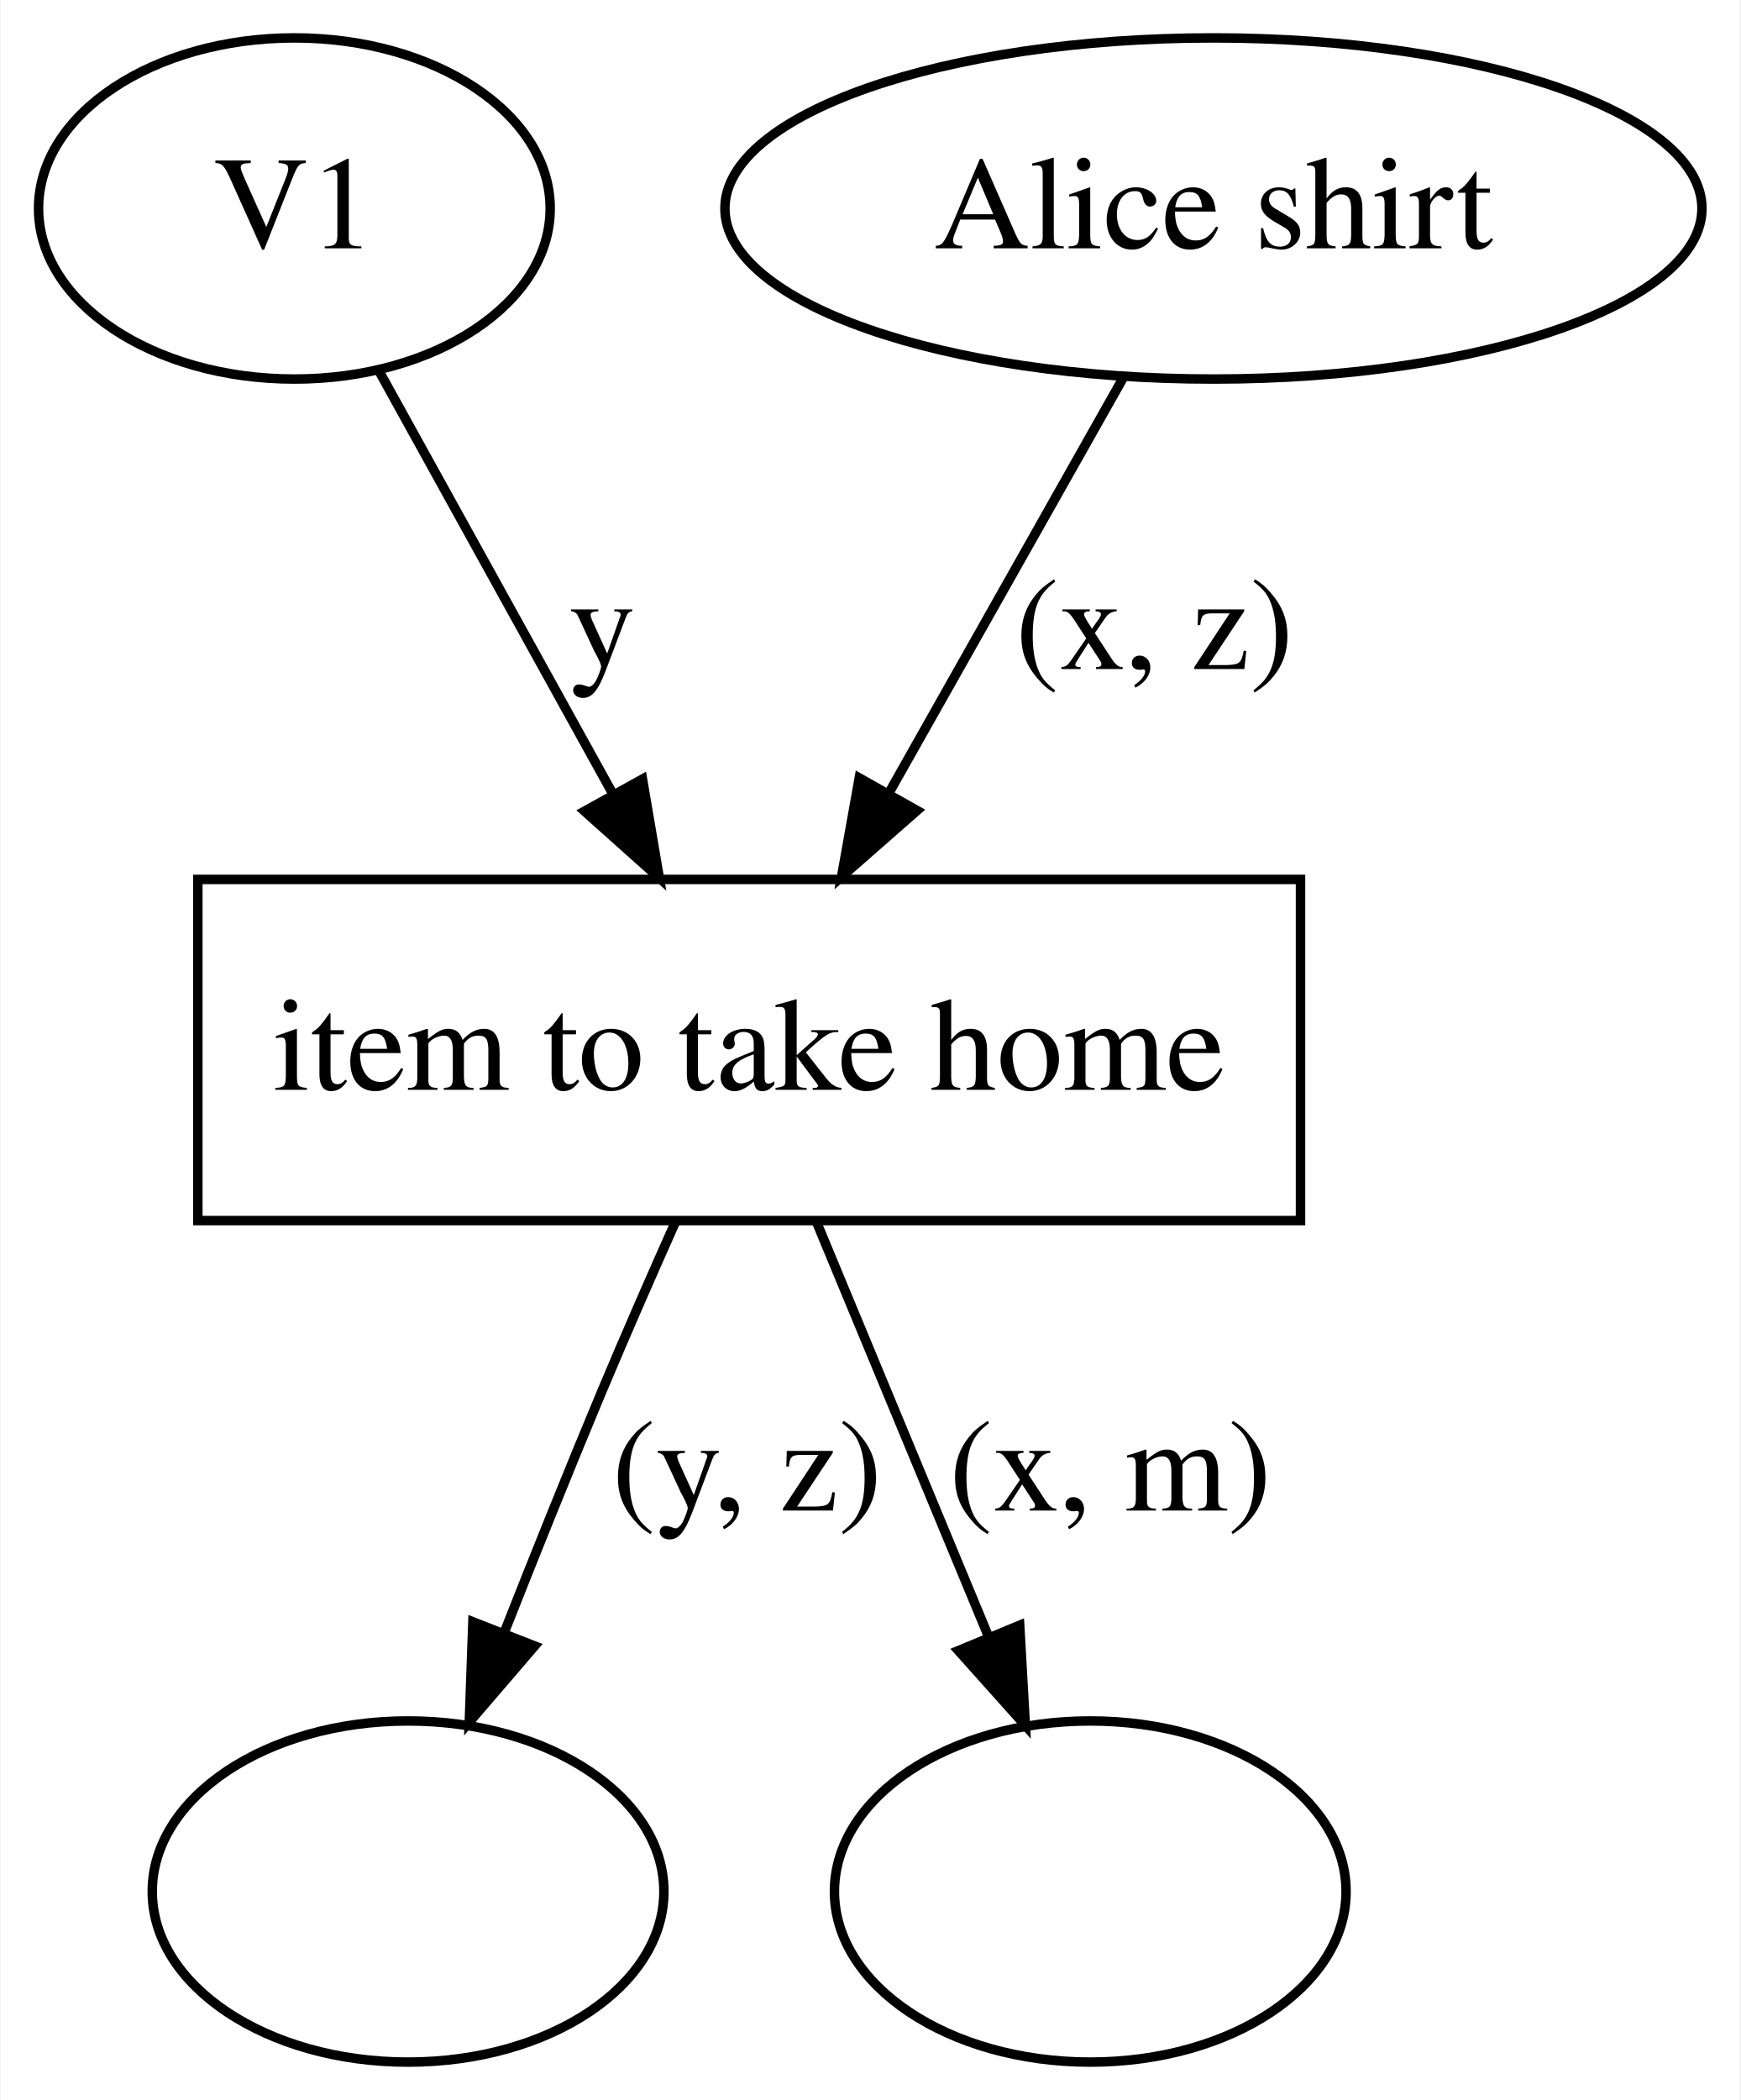
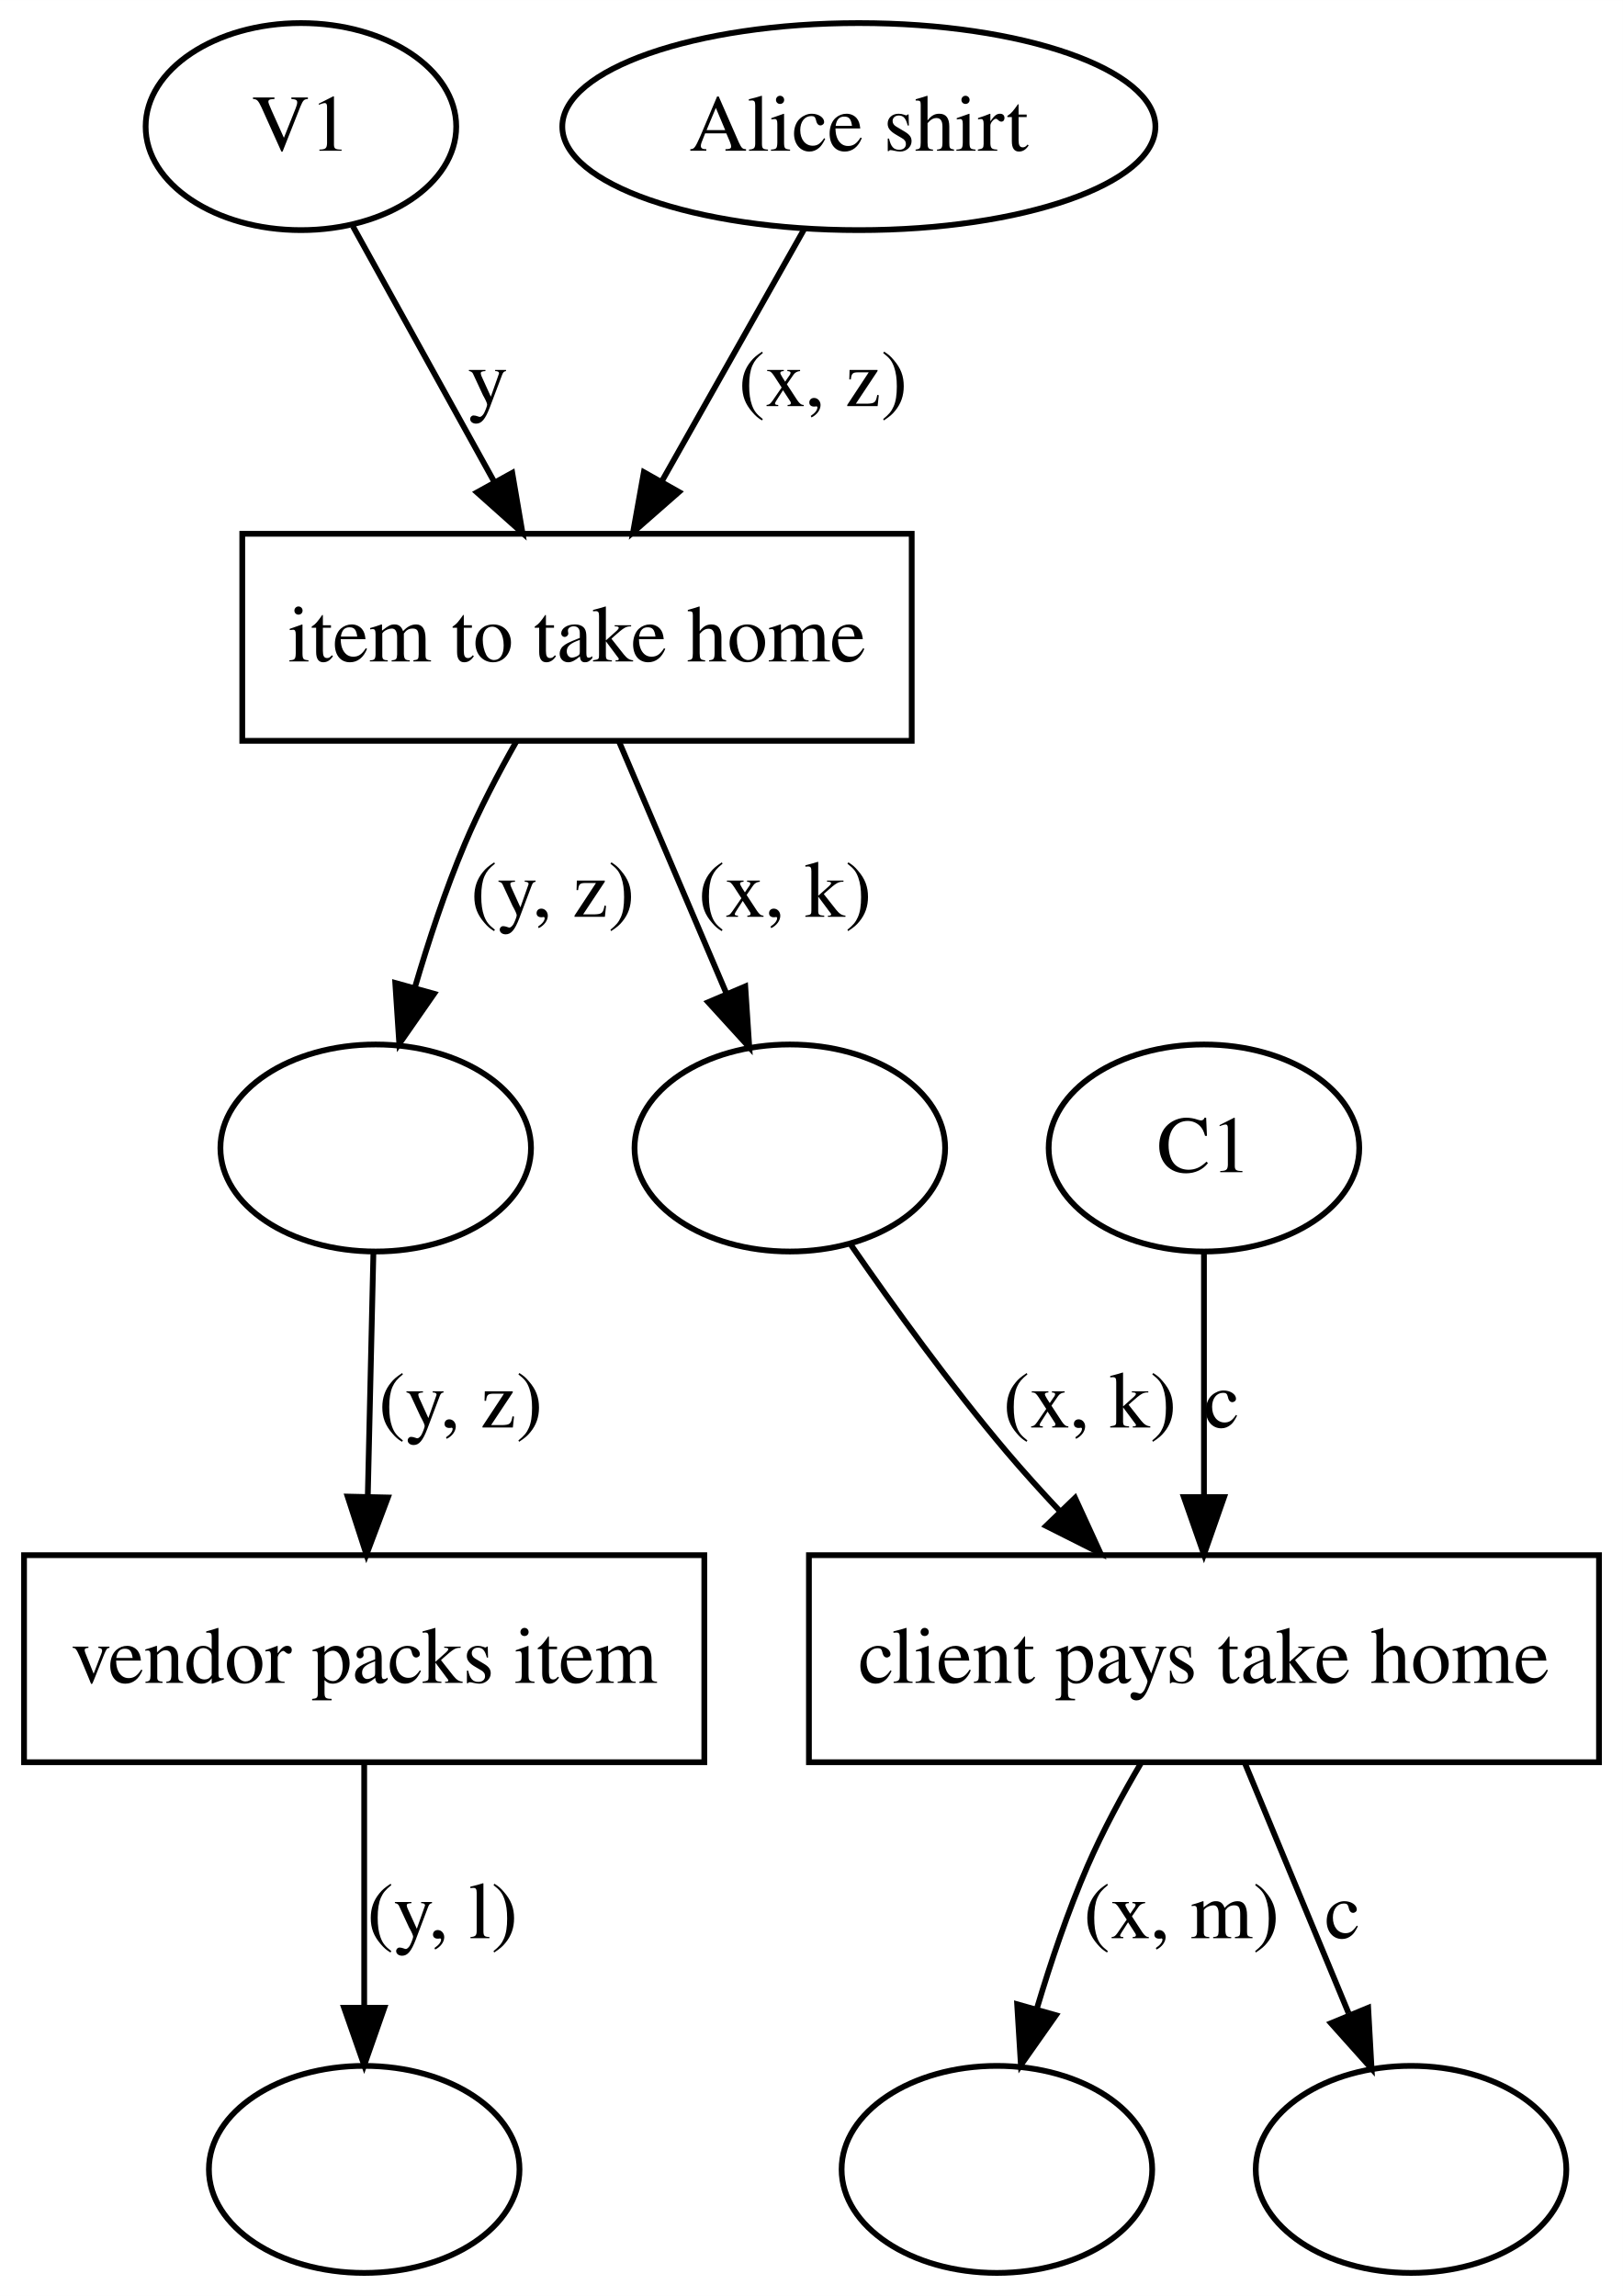
- <svg xmlns="http://www.w3.org/2000/svg" width="184pt" height="222pt" viewBox="0.00 0.00 183.53 221.60">
-   <g id="graph0" class="graph" transform="scale(1 1) rotate(0) translate(4 217.6)">
-     <polygon fill="white" stroke="transparent" points="-4,4 -4,-217.6 179.53,-217.6 179.53,4 -4,4" />
+ <svg xmlns="http://www.w3.org/2000/svg" width="282pt" height="399pt" viewBox="0.00 0.00 282.16 399.20">
+   <g id="graph0" class="graph" transform="scale(1 1) rotate(0) translate(4 395.2)">
+     <polygon fill="white" stroke="transparent" points="-4,4 -4,-395.2 278.16,-395.2 278.16,4 -4,4" />
    <g id="node1" class="node">
-       <ellipse fill="none" stroke="black" cx="27" cy="-195.6" rx="27" ry="18" />
-       <text text-anchor="middle" x="27" y="-191.4" font-family="Times,serif" font-size="14.00">V1</text>
+       <ellipse fill="none" stroke="black" cx="48.32" cy="-373.2" rx="27" ry="18" />
+       <text text-anchor="middle" x="48.32" y="-369" font-family="Times,serif" font-size="14.00">V1</text>
+     </g>
+     <g id="node9" class="node">
+       <polygon fill="none" stroke="black" points="154.51,-302.4 38.12,-302.4 38.12,-266.4 154.51,-266.4 154.51,-302.4" />
+       <text text-anchor="middle" x="96.32" y="-280.2" font-family="Times,serif" font-size="14.00">item to take home</text>
+     </g>
+     <g id="edge1" class="edge">
+       <path fill="none" stroke="black" d="M57.35,-355.87C64.25,-343.39 73.91,-325.92 81.89,-311.5" />
+       <polygon fill="black" stroke="black" points="85.06,-312.99 86.84,-302.54 78.93,-309.6 85.06,-312.99" />
+       <text text-anchor="middle" x="80.82" y="-324.6" font-family="Times,serif" font-size="14.00">y</text>
+     </g>
+     <g id="node2" class="node">
+       <ellipse fill="none" stroke="black" cx="145.32" cy="-373.2" rx="51.56" ry="18" />
+       <text text-anchor="middle" x="145.32" y="-369" font-family="Times,serif" font-size="14.00">Alice shirt</text>
+     </g>
+     <g id="edge2" class="edge">
+       <path fill="none" stroke="black" d="M135.87,-355.46C128.84,-343.02 119.12,-325.79 111.07,-311.54" />
+       <polygon fill="black" stroke="black" points="114.04,-309.67 106.07,-302.68 107.94,-313.11 114.04,-309.67" />
+       <text text-anchor="middle" x="139.09" y="-324.6" font-family="Times,serif" font-size="14.00">(x, z)</text>
+     </g>
+     <g id="node3" class="node">
+       <ellipse fill="none" stroke="black" cx="205.32" cy="-195.6" rx="27" ry="18" />
+       <text text-anchor="middle" x="205.32" y="-191.4" font-family="Times,serif" font-size="14.00">C1</text>
+     </g>
+     <g id="node11" class="node">
+       <polygon fill="none" stroke="black" points="274,-124.8 136.64,-124.8 136.64,-88.8 274,-88.8 274,-124.8" />
+       <text text-anchor="middle" x="205.32" y="-102.6" font-family="Times,serif" font-size="14.00">client pays take home</text>
+     </g>
+     <g id="edge8" class="edge">
+       <path fill="none" stroke="black" d="M205.32,-177.45C205.32,-165.32 205.32,-148.82 205.32,-134.92" />
+       <polygon fill="black" stroke="black" points="208.82,-134.91 205.32,-124.91 201.82,-134.91 208.82,-134.91" />
+       <text text-anchor="middle" x="208.42" y="-147" font-family="Times,serif" font-size="14.00">c</text>
+     </g>
+     <g id="node4" class="node">
+       <ellipse fill="none" stroke="black" cx="61.32" cy="-195.6" rx="27" ry="18" />
+     </g>
+     <g id="node10" class="node">
+       <polygon fill="none" stroke="black" points="118.45,-124.8 0.18,-124.8 0.18,-88.8 118.45,-88.8 118.45,-124.8" />
+       <text text-anchor="middle" x="59.32" y="-102.6" font-family="Times,serif" font-size="14.00">vendor packs item</text>
+     </g>
+     <g id="edge5" class="edge">
+       <path fill="none" stroke="black" d="M60.92,-177.45C60.64,-165.32 60.26,-148.82 59.94,-134.92" />
+       <polygon fill="black" stroke="black" points="63.44,-134.83 59.71,-124.91 56.44,-134.99 63.44,-134.83" />
+       <text text-anchor="middle" x="76.09" y="-147" font-family="Times,serif" font-size="14.00">(y, z)</text>
    </g>
    <g id="node5" class="node">
-       <polygon fill="none" stroke="black" points="133.19,-124.8 16.81,-124.8 16.81,-88.8 133.19,-88.8 133.19,-124.8" />
-       <text text-anchor="middle" x="75" y="-102.6" font-family="Times,serif" font-size="14.00">item to take home</text>
+       <ellipse fill="none" stroke="black" cx="133.32" cy="-195.6" rx="27" ry="18" />
    </g>
-     <g id="edge1" class="edge">
-       <path fill="none" stroke="black" d="M36.03,-178.27C42.93,-165.79 52.59,-148.32 60.57,-133.9" />
-       <polygon fill="black" stroke="black" points="63.74,-135.39 65.52,-124.94 57.62,-132 63.74,-135.39" />
-       <text text-anchor="middle" x="59.5" y="-147" font-family="Times,serif" font-size="14.00">y</text>
+     <g id="edge7" class="edge">
+       <path fill="none" stroke="black" d="M143.95,-178.74C151.2,-168.24 161.22,-154.35 170.99,-142.8 173.92,-139.34 177.11,-135.81 180.33,-132.39" />
+       <polygon fill="black" stroke="black" points="182.91,-134.76 187.33,-125.13 177.87,-129.89 182.91,-134.76" />
+       <text text-anchor="middle" x="185.48" y="-147" font-family="Times,serif" font-size="14.00">(x, k)</text>
    </g>
-     <g id="node2" class="node">
-       <ellipse fill="none" stroke="black" cx="124" cy="-195.6" rx="51.56" ry="18" />
-       <text text-anchor="middle" x="124" y="-191.4" font-family="Times,serif" font-size="14.00">Alice shirt</text>
+     <g id="node6" class="node">
+       <ellipse fill="none" stroke="black" cx="59.32" cy="-18" rx="27" ry="18" />
    </g>
-     <g id="edge2" class="edge">
-       <path fill="none" stroke="black" d="M114.55,-177.86C107.53,-165.42 97.8,-148.19 89.76,-133.94" />
-       <polygon fill="black" stroke="black" points="92.72,-132.07 84.75,-125.08 86.62,-135.51 92.72,-132.07" />
-       <text text-anchor="middle" x="117.77" y="-147" font-family="Times,serif" font-size="14.00">(x, z)</text>
+     <g id="node7" class="node">
+       <ellipse fill="none" stroke="black" cx="169.32" cy="-18" rx="27" ry="18" />
    </g>
-     <g id="node3" class="node">
-       <ellipse fill="none" stroke="black" cx="39" cy="-18" rx="27" ry="18" />
-     </g>
-     <g id="node4" class="node">
-       <ellipse fill="none" stroke="black" cx="111" cy="-18" rx="27" ry="18" />
+     <g id="node8" class="node">
+       <ellipse fill="none" stroke="black" cx="241.32" cy="-18" rx="27" ry="18" />
    </g>
    <g id="edge3" class="edge">
-       <path fill="none" stroke="black" d="M67.27,-88.77C64.73,-83.08 61.93,-76.69 59.46,-70.8 56.01,-62.56 52.38,-53.52 49.15,-45.33" />
-       <polygon fill="black" stroke="black" points="52.36,-43.91 45.46,-35.87 45.84,-46.46 52.36,-43.91" />
-       <text text-anchor="middle" x="74.77" y="-58.2" font-family="Times,serif" font-size="14.00">(y, z)</text>
+       <path fill="none" stroke="black" d="M85.8,-266.33C82.63,-260.75 79.32,-254.43 76.78,-248.4 73.44,-240.5 70.52,-231.63 68.13,-223.5" />
+       <polygon fill="black" stroke="black" points="71.47,-222.42 65.42,-213.72 64.72,-224.3 71.47,-222.42" />
+       <text text-anchor="middle" x="92.09" y="-235.8" font-family="Times,serif" font-size="14.00">(y, z)</text>
    </g>
    <g id="edge4" class="edge">
-       <path fill="none" stroke="black" d="M82.11,-88.65C87.26,-76.25 94.3,-59.26 100.15,-45.17" />
-       <polygon fill="black" stroke="black" points="103.55,-46.1 104.15,-35.52 97.08,-43.42 103.55,-46.1" />
-       <text text-anchor="middle" x="113.11" y="-58.2" font-family="Times,serif" font-size="14.00">(x, m)</text>
+       <path fill="none" stroke="black" d="M103.63,-266.25C108.97,-253.73 116.3,-236.53 122.34,-222.36" />
+       <polygon fill="black" stroke="black" points="125.57,-223.7 126.27,-213.12 119.13,-220.95 125.57,-223.7" />
+       <text text-anchor="middle" x="132.48" y="-235.8" font-family="Times,serif" font-size="14.00">(x, k)</text>
+     </g>
+     <g id="edge6" class="edge">
+       <path fill="none" stroke="black" d="M59.32,-88.65C59.32,-76.52 59.32,-60.02 59.32,-46.12" />
+       <polygon fill="black" stroke="black" points="62.82,-46.11 59.32,-36.11 55.82,-46.11 62.82,-46.11" />
+       <text text-anchor="middle" x="72.92" y="-58.2" font-family="Times,serif" font-size="14.00">(y, l)</text>
+     </g>
+     <g id="edge9" class="edge">
+       <path fill="none" stroke="black" d="M194.44,-88.76C191.15,-83.18 187.73,-76.85 185.1,-70.8 181.68,-62.92 178.69,-54.06 176.26,-45.93" />
+       <polygon fill="black" stroke="black" points="179.58,-44.81 173.49,-36.15 172.84,-46.72 179.58,-44.81" />
+       <text text-anchor="middle" x="201.42" y="-58.2" font-family="Times,serif" font-size="14.00">(x, m)</text>
+     </g>
+     <g id="edge10" class="edge">
+       <path fill="none" stroke="black" d="M212.43,-88.65C217.57,-76.25 224.62,-59.26 230.46,-45.17" />
+       <polygon fill="black" stroke="black" points="233.87,-46.1 234.46,-35.52 227.4,-43.42 233.87,-46.1" />
+       <text text-anchor="middle" x="229.42" y="-58.2" font-family="Times,serif" font-size="14.00">c</text>
    </g>
  </g>
</svg>
